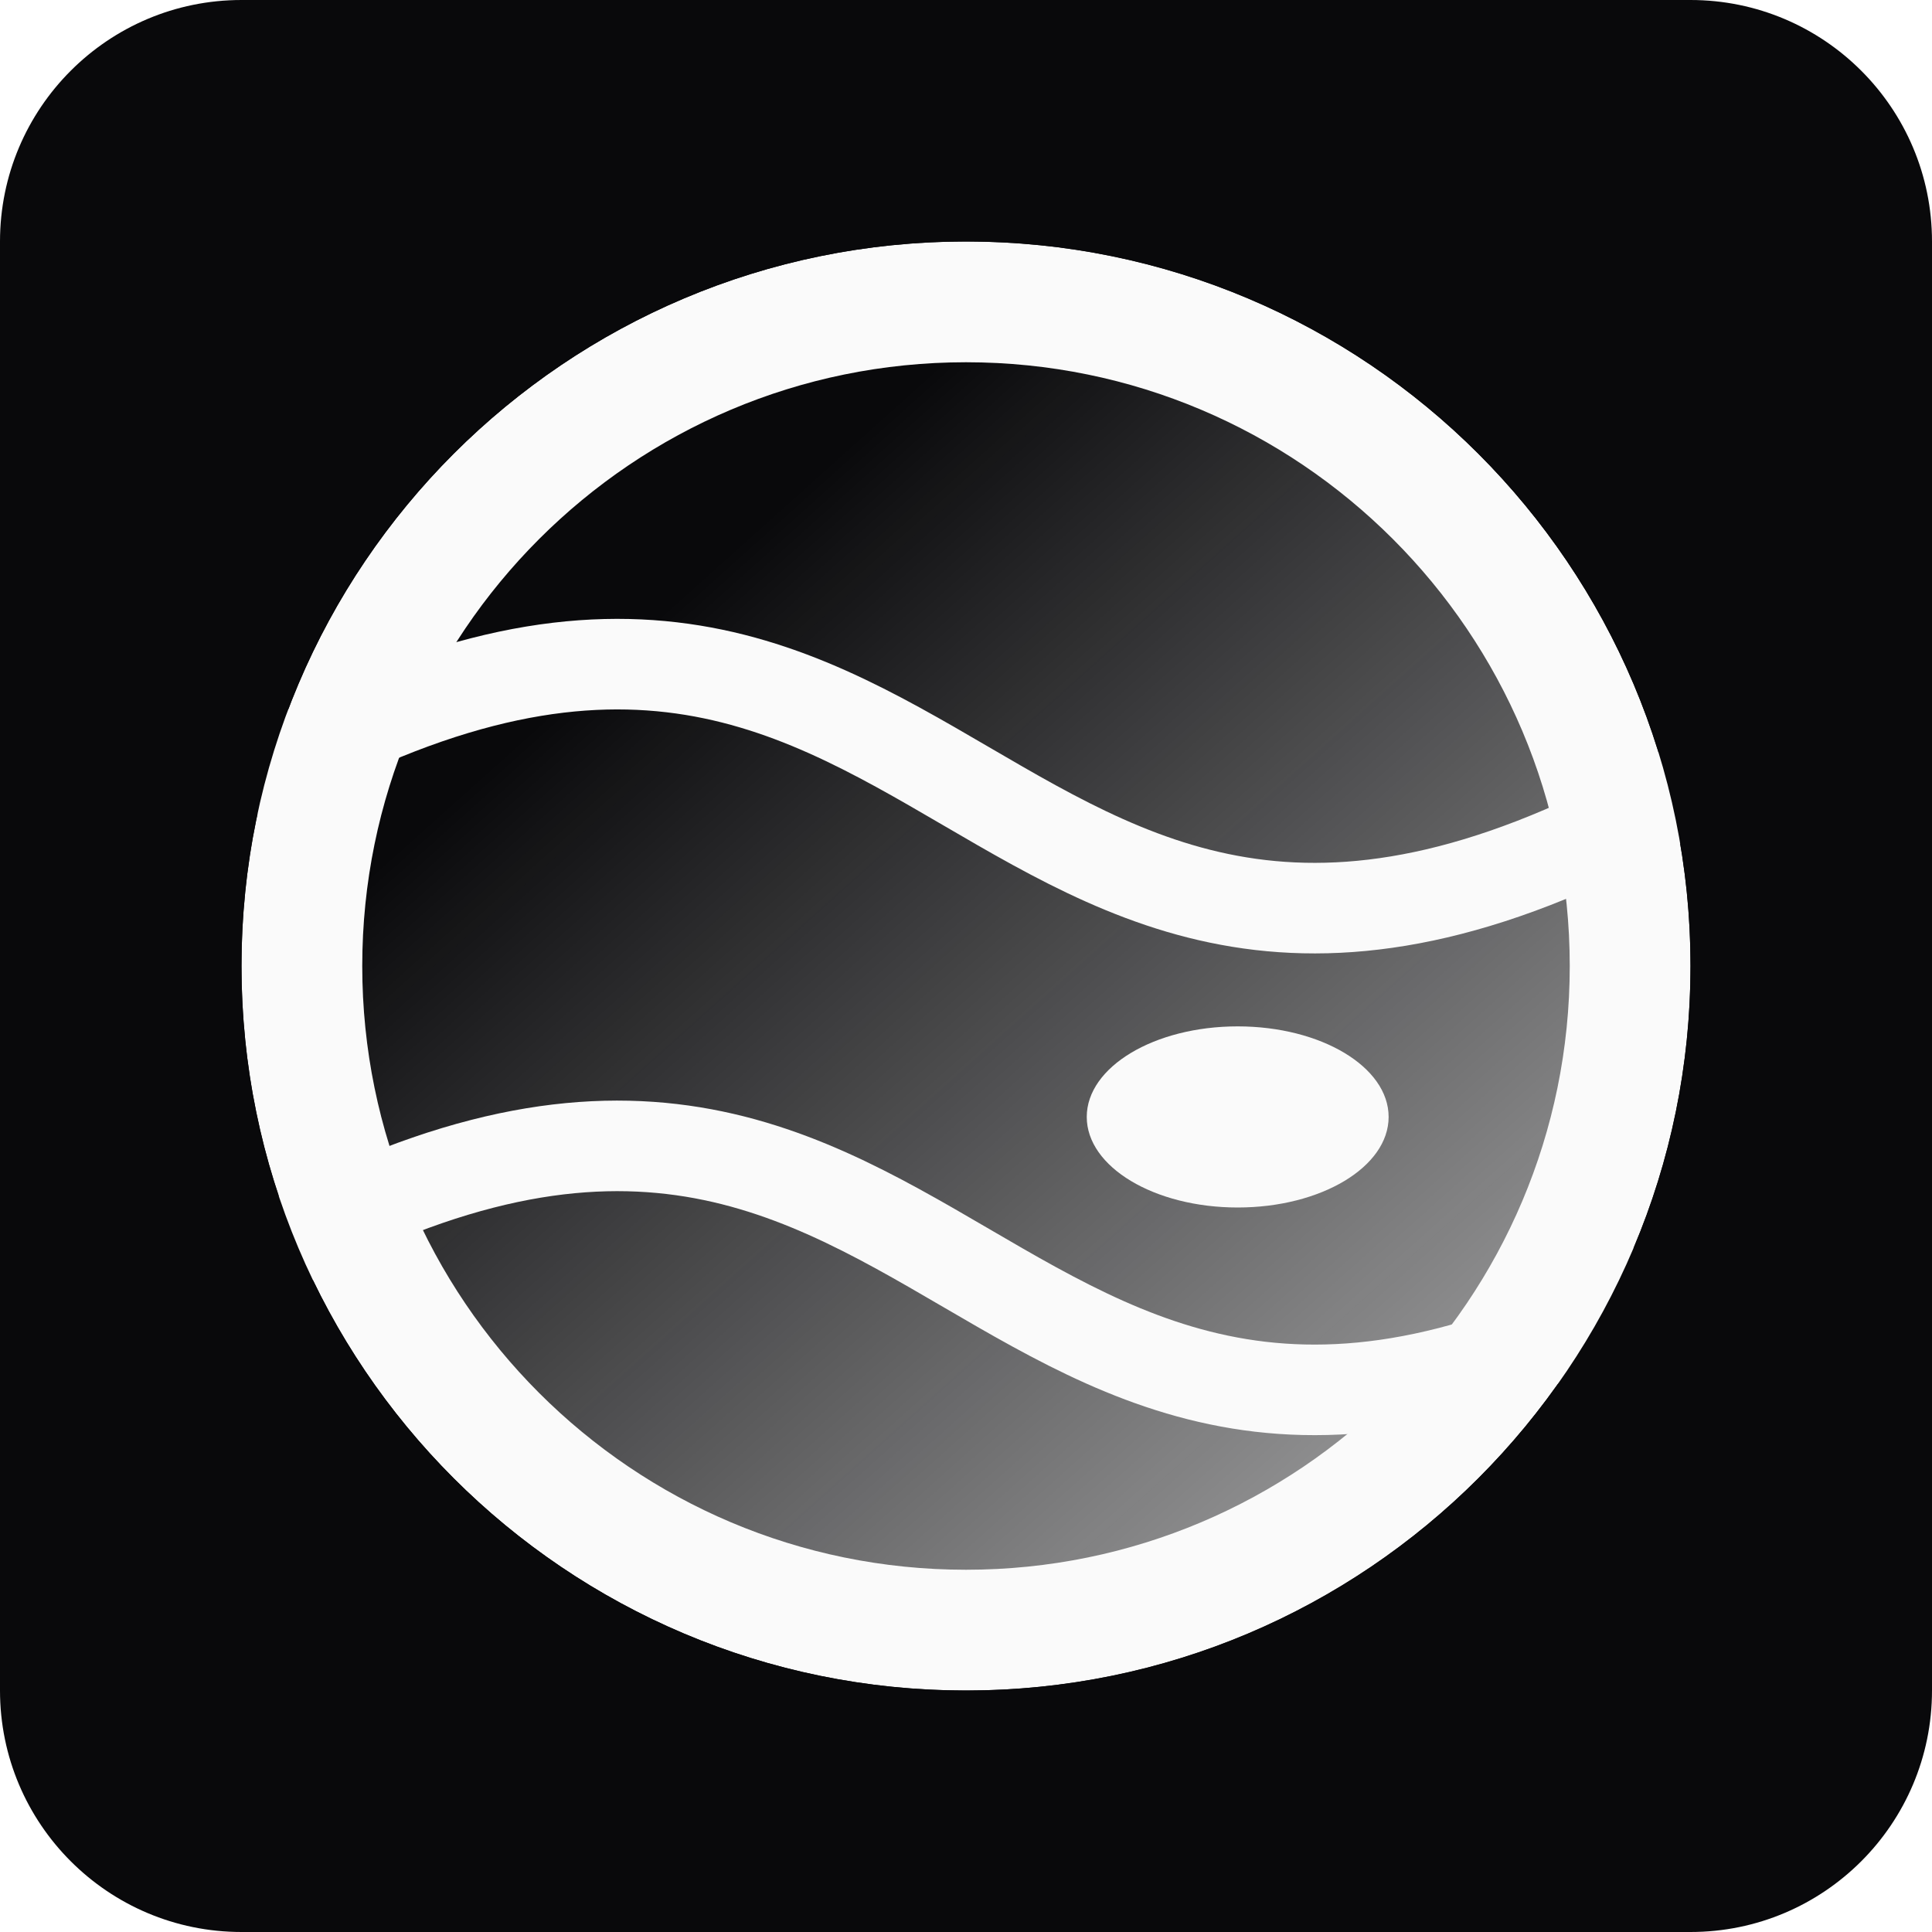
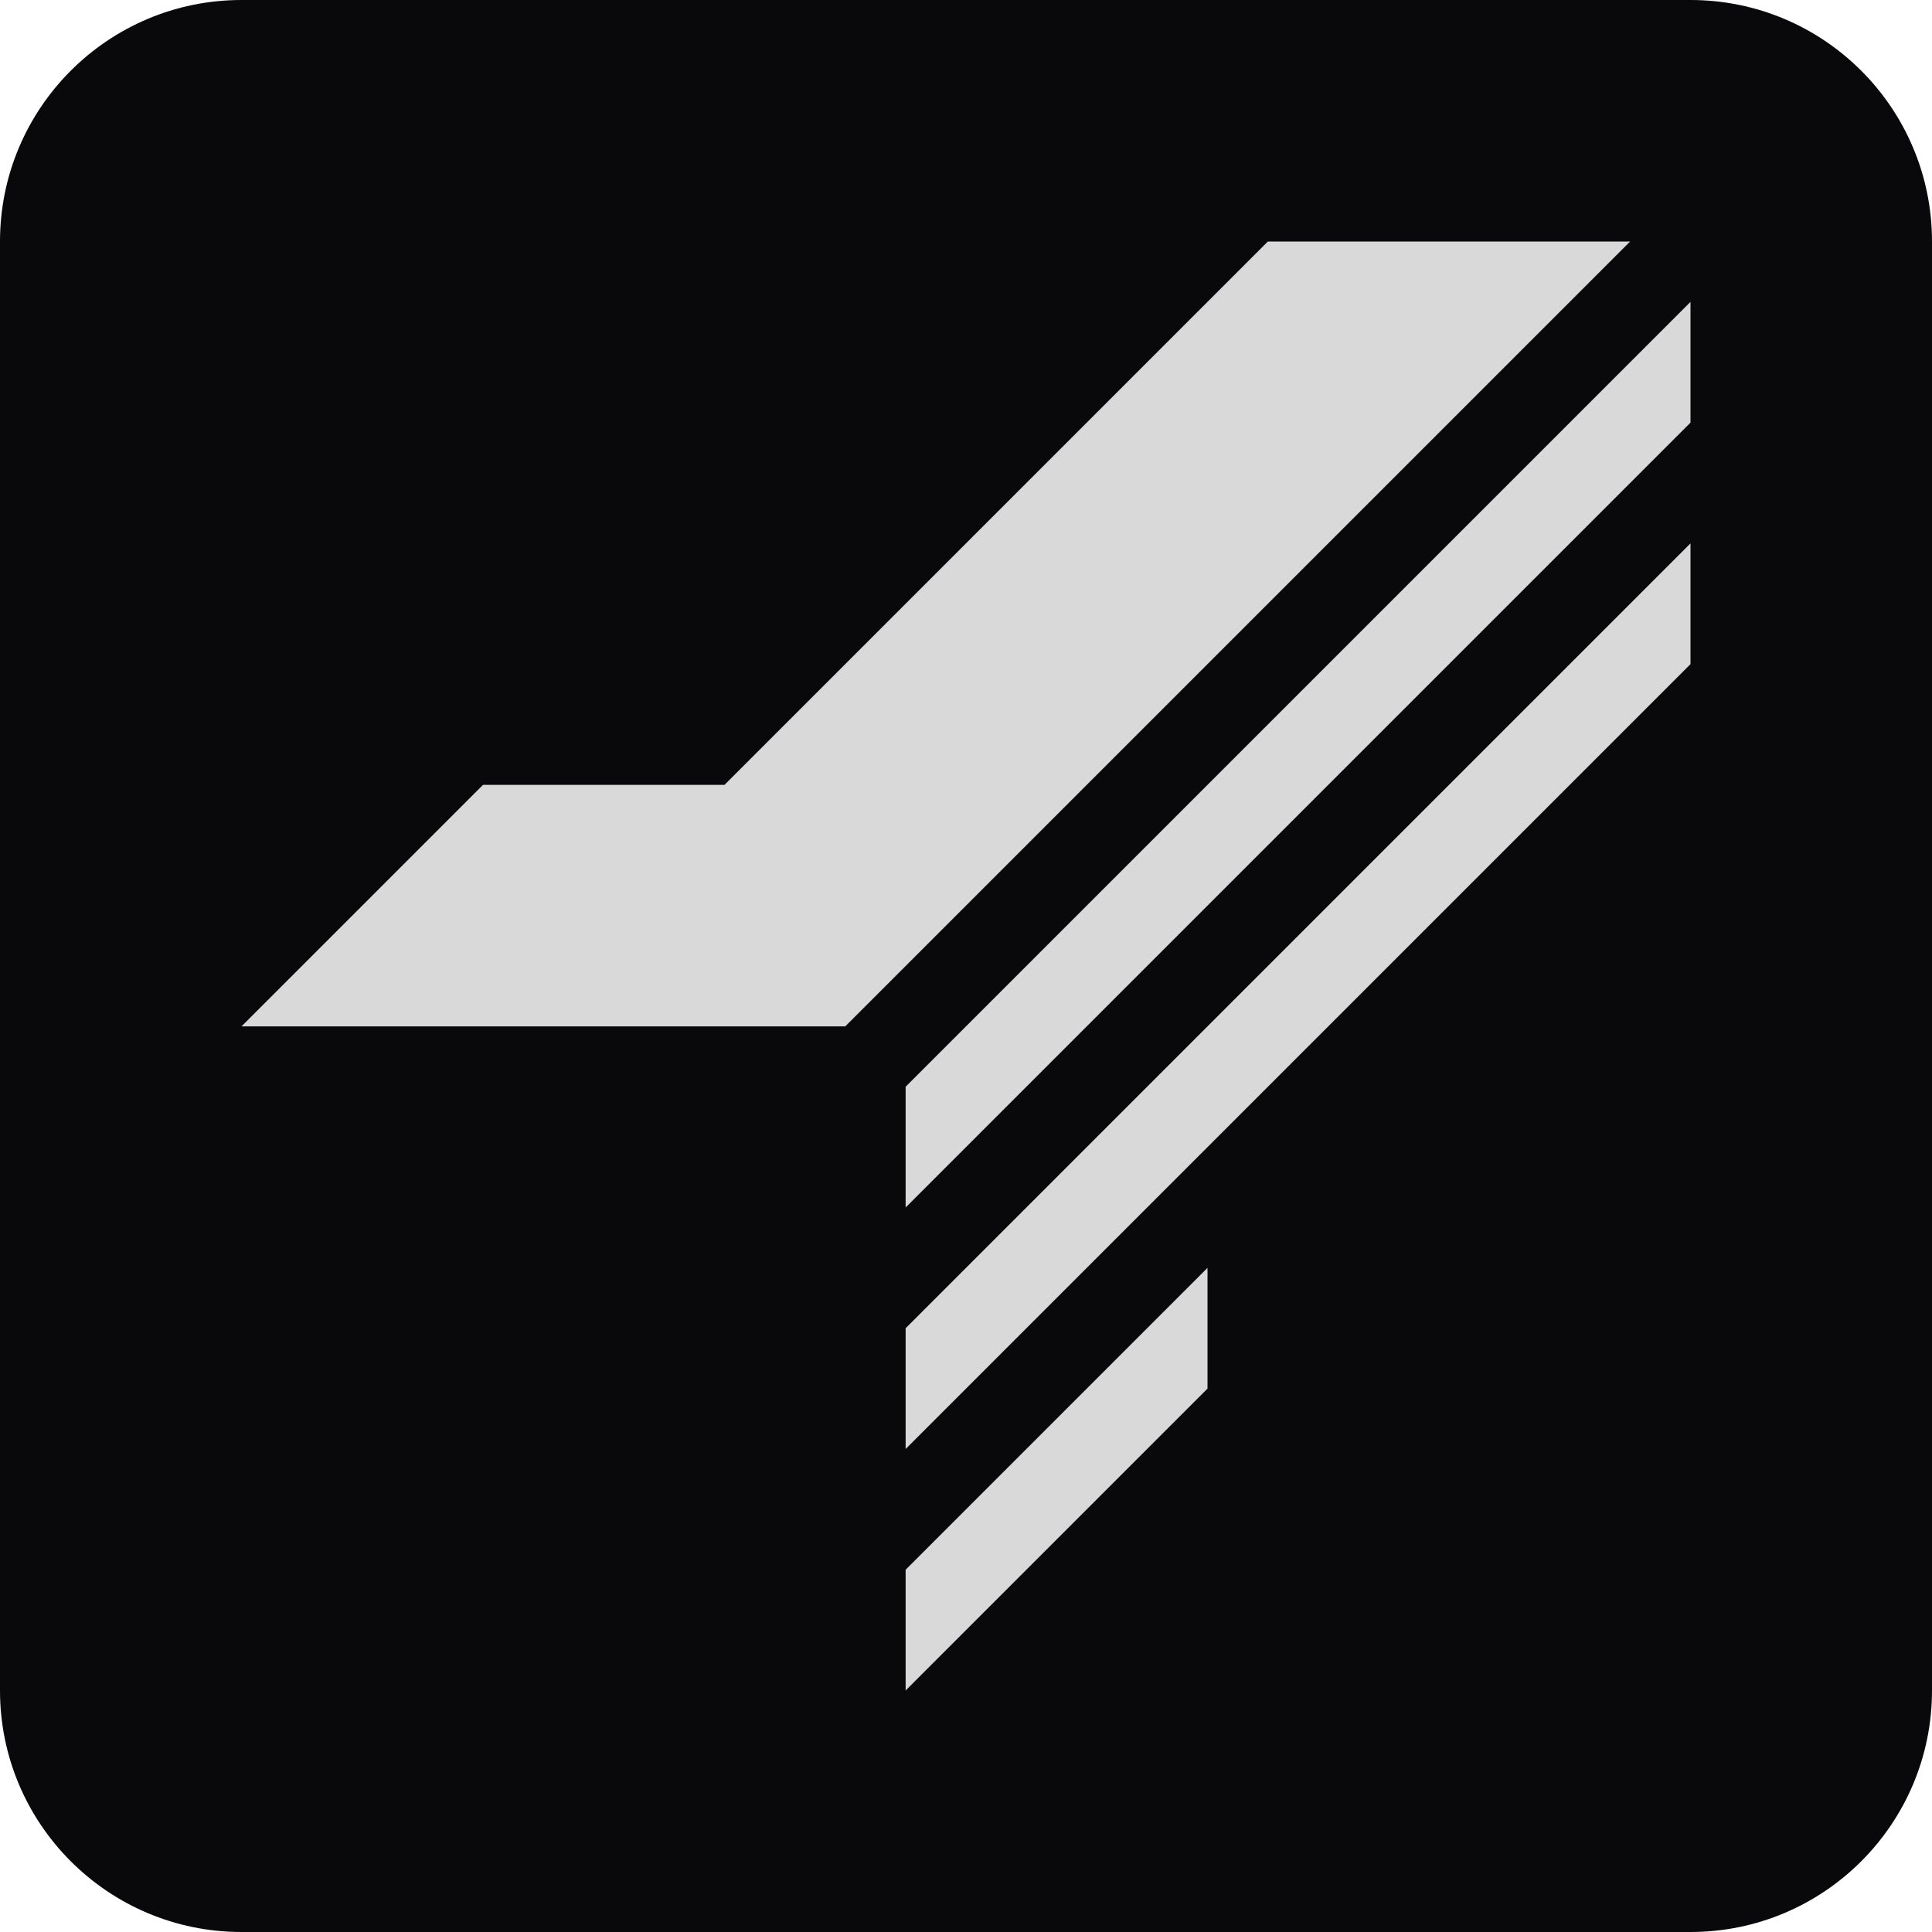
<svg xmlns="http://www.w3.org/2000/svg" width="32" height="32" viewBox="0 0 32 32" fill="none">
  <path d="M0 4C0 1.791 1.791 0 4 0H28C30.209 0 32 1.791 32 4V28C32 30.209 30.209 32 28 32H4C1.791 32 0 30.209 0 28V4Z" fill="#09090B" />
-   <mask id="mask0_73_7853" style="mask-type:alpha" maskUnits="userSpaceOnUse" x="4" y="4" width="24" height="24">
-     <circle cx="16" cy="16" r="12" transform="rotate(90 16 16)" fill="#FAFAFA" />
-   </mask>
-   <g mask="url(#mask0_73_7853)">
-     <circle cx="16" cy="16" r="11" transform="rotate(90 16 16)" fill="url(#paint0_linear_73_7853)" stroke="#FAFAFA" stroke-width="2" />
-     <path d="M4 13.021C16 6.021 16 20.021 28 13.021" stroke="#FAFAFA" stroke-width="1.5" />
-     <path d="M4 21C16 14 16 28 28 21" stroke="#FAFAFA" stroke-width="1.5" />
-     <ellipse cx="20.5" cy="18.5" rx="2.5" ry="1.5" fill="#FAFAFA" />
-   </g>
-   <defs>
-     <linearGradient id="paint0_linear_73_7853" x1="11" y1="22" x2="25.5" y2="9" gradientUnits="userSpaceOnUse">
-       <stop stop-color="white" stop-opacity="0" />
-       <stop offset="1" stop-color="#FAFAFA" stop-opacity="0.6" />
-     </linearGradient>
-   </defs>
+   <path d="M14 17H4L8 13H12L21 4H27L14 17Z" fill="#D9D9D9" />
+   <path d="M15 20V18L28 5V7L15 20Z" fill="#D9D9D9" />
+   <path d="M15 24V22L28 9V11L15 24Z" fill="#D9D9D9" />
+   <path d="M15 28V26L20 21V23L15 28Z" fill="#D9D9D9" />
</svg>
